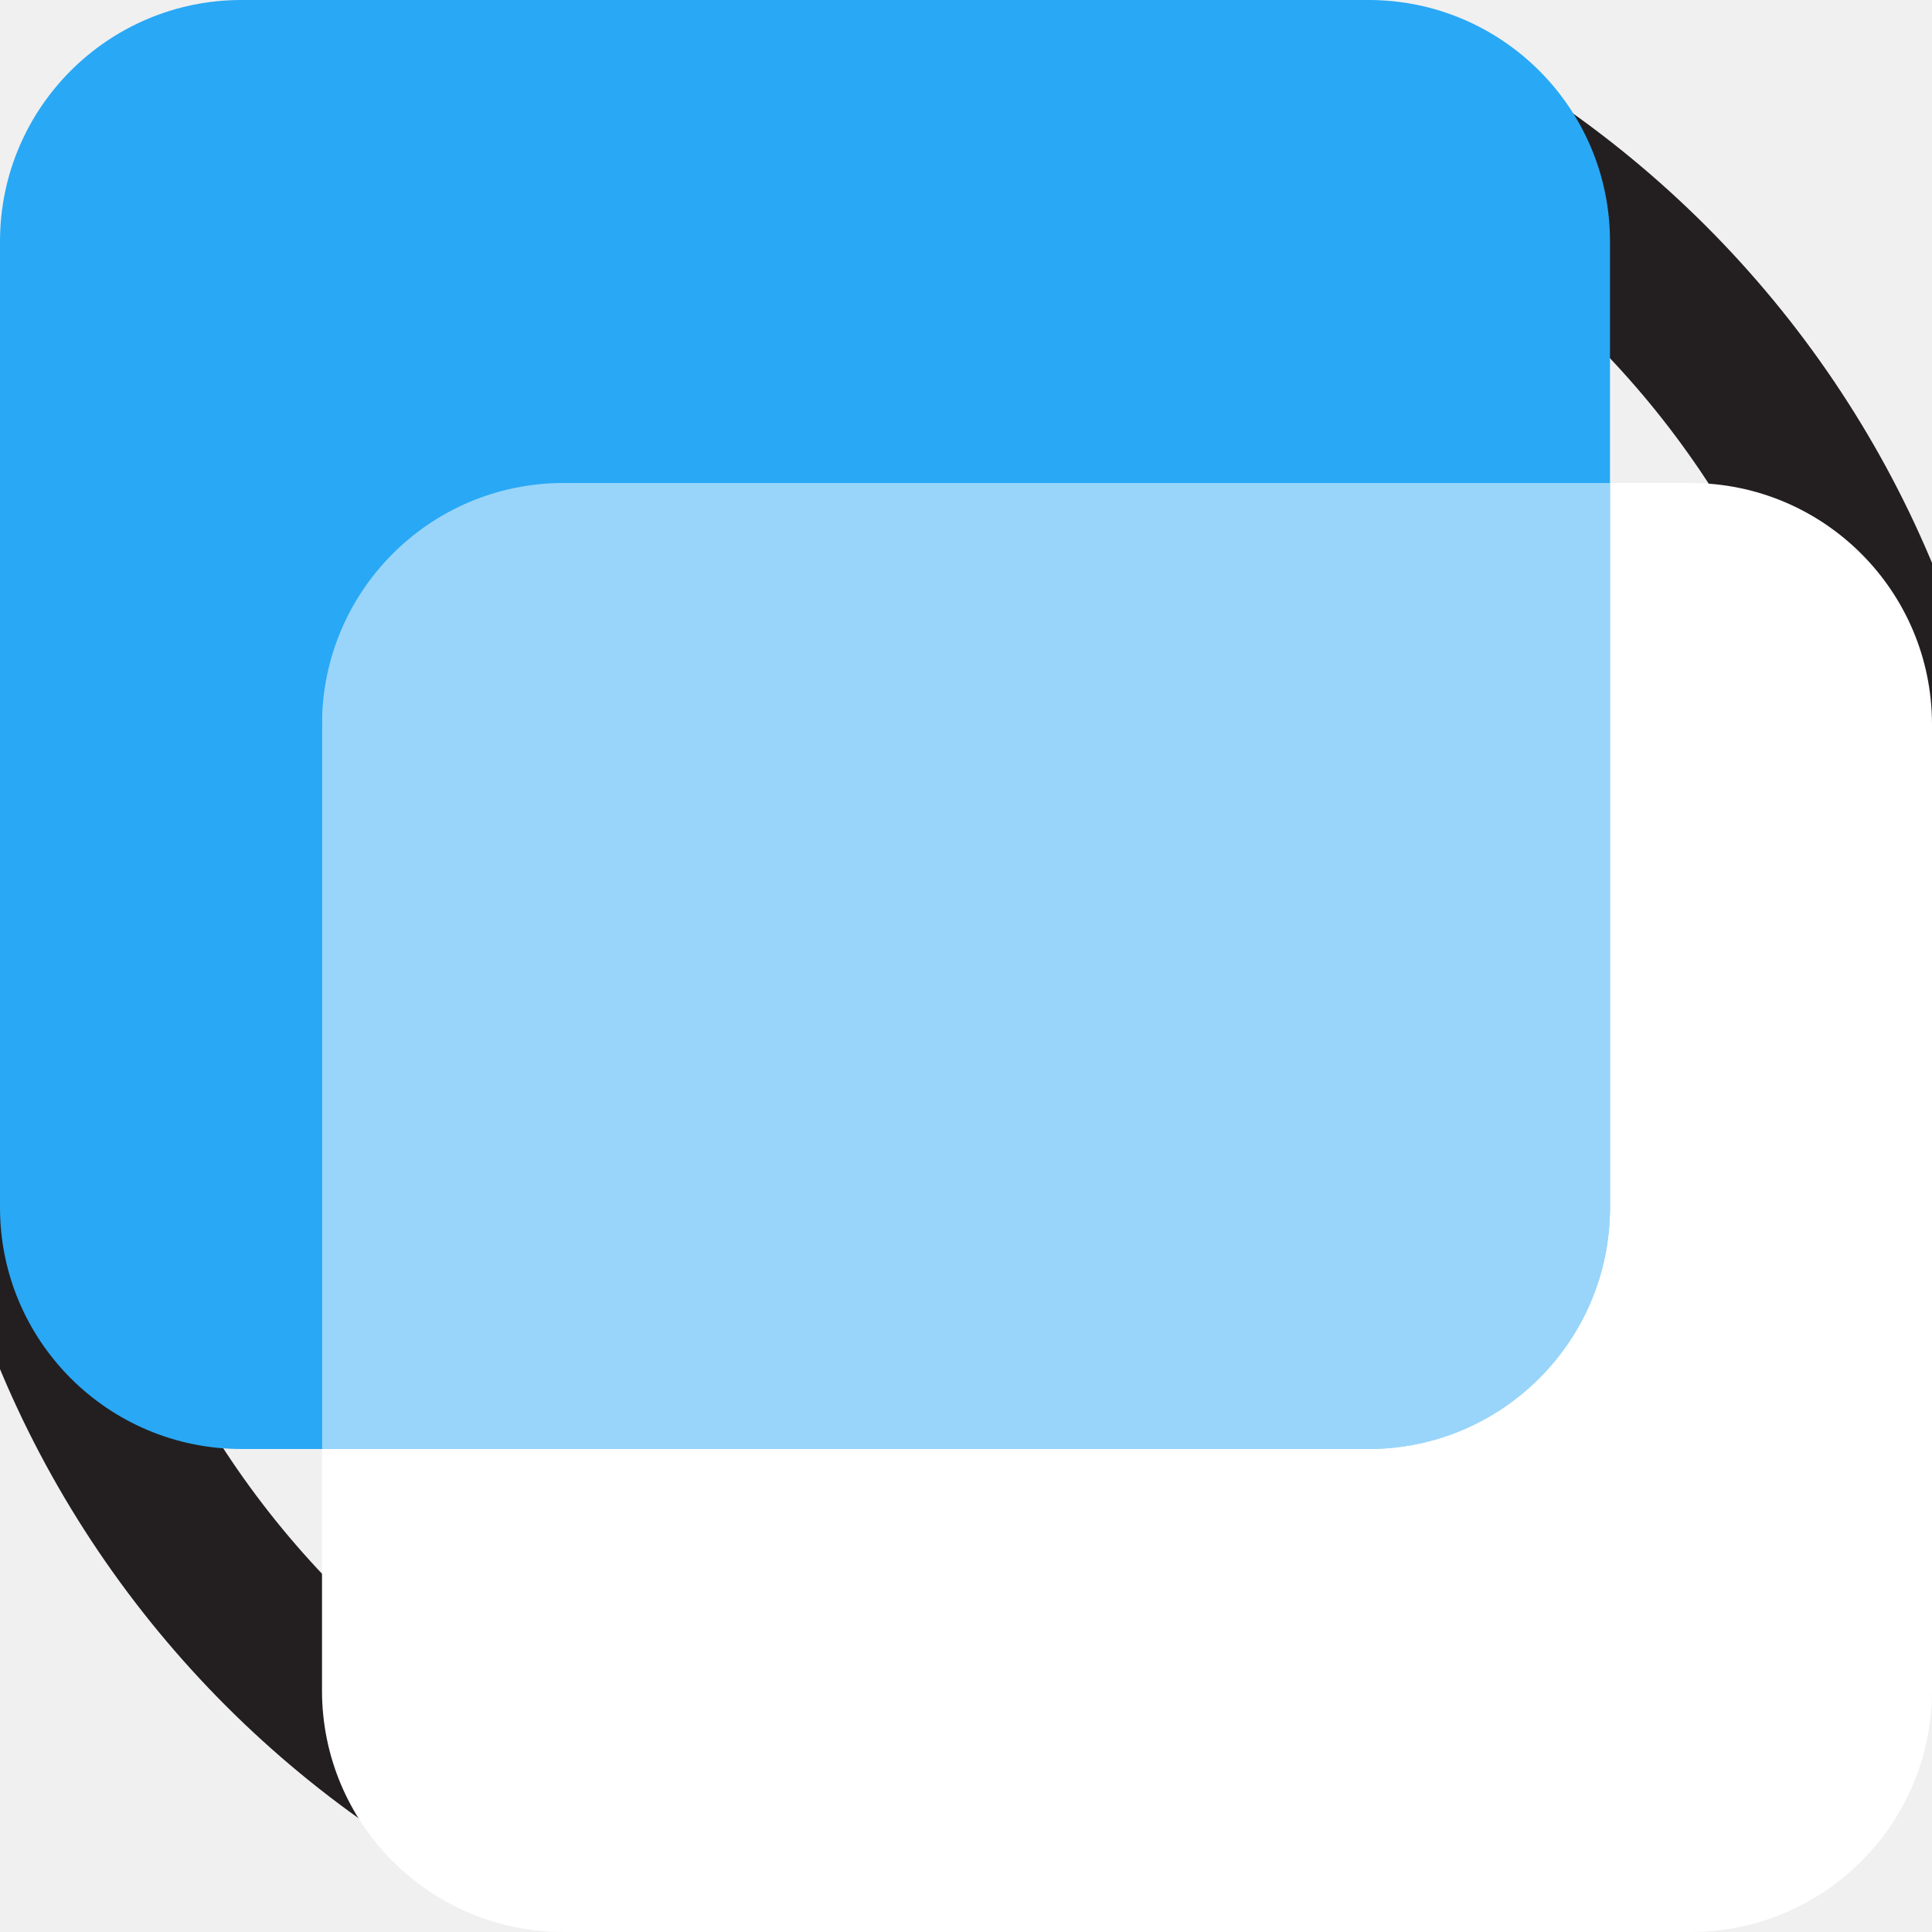
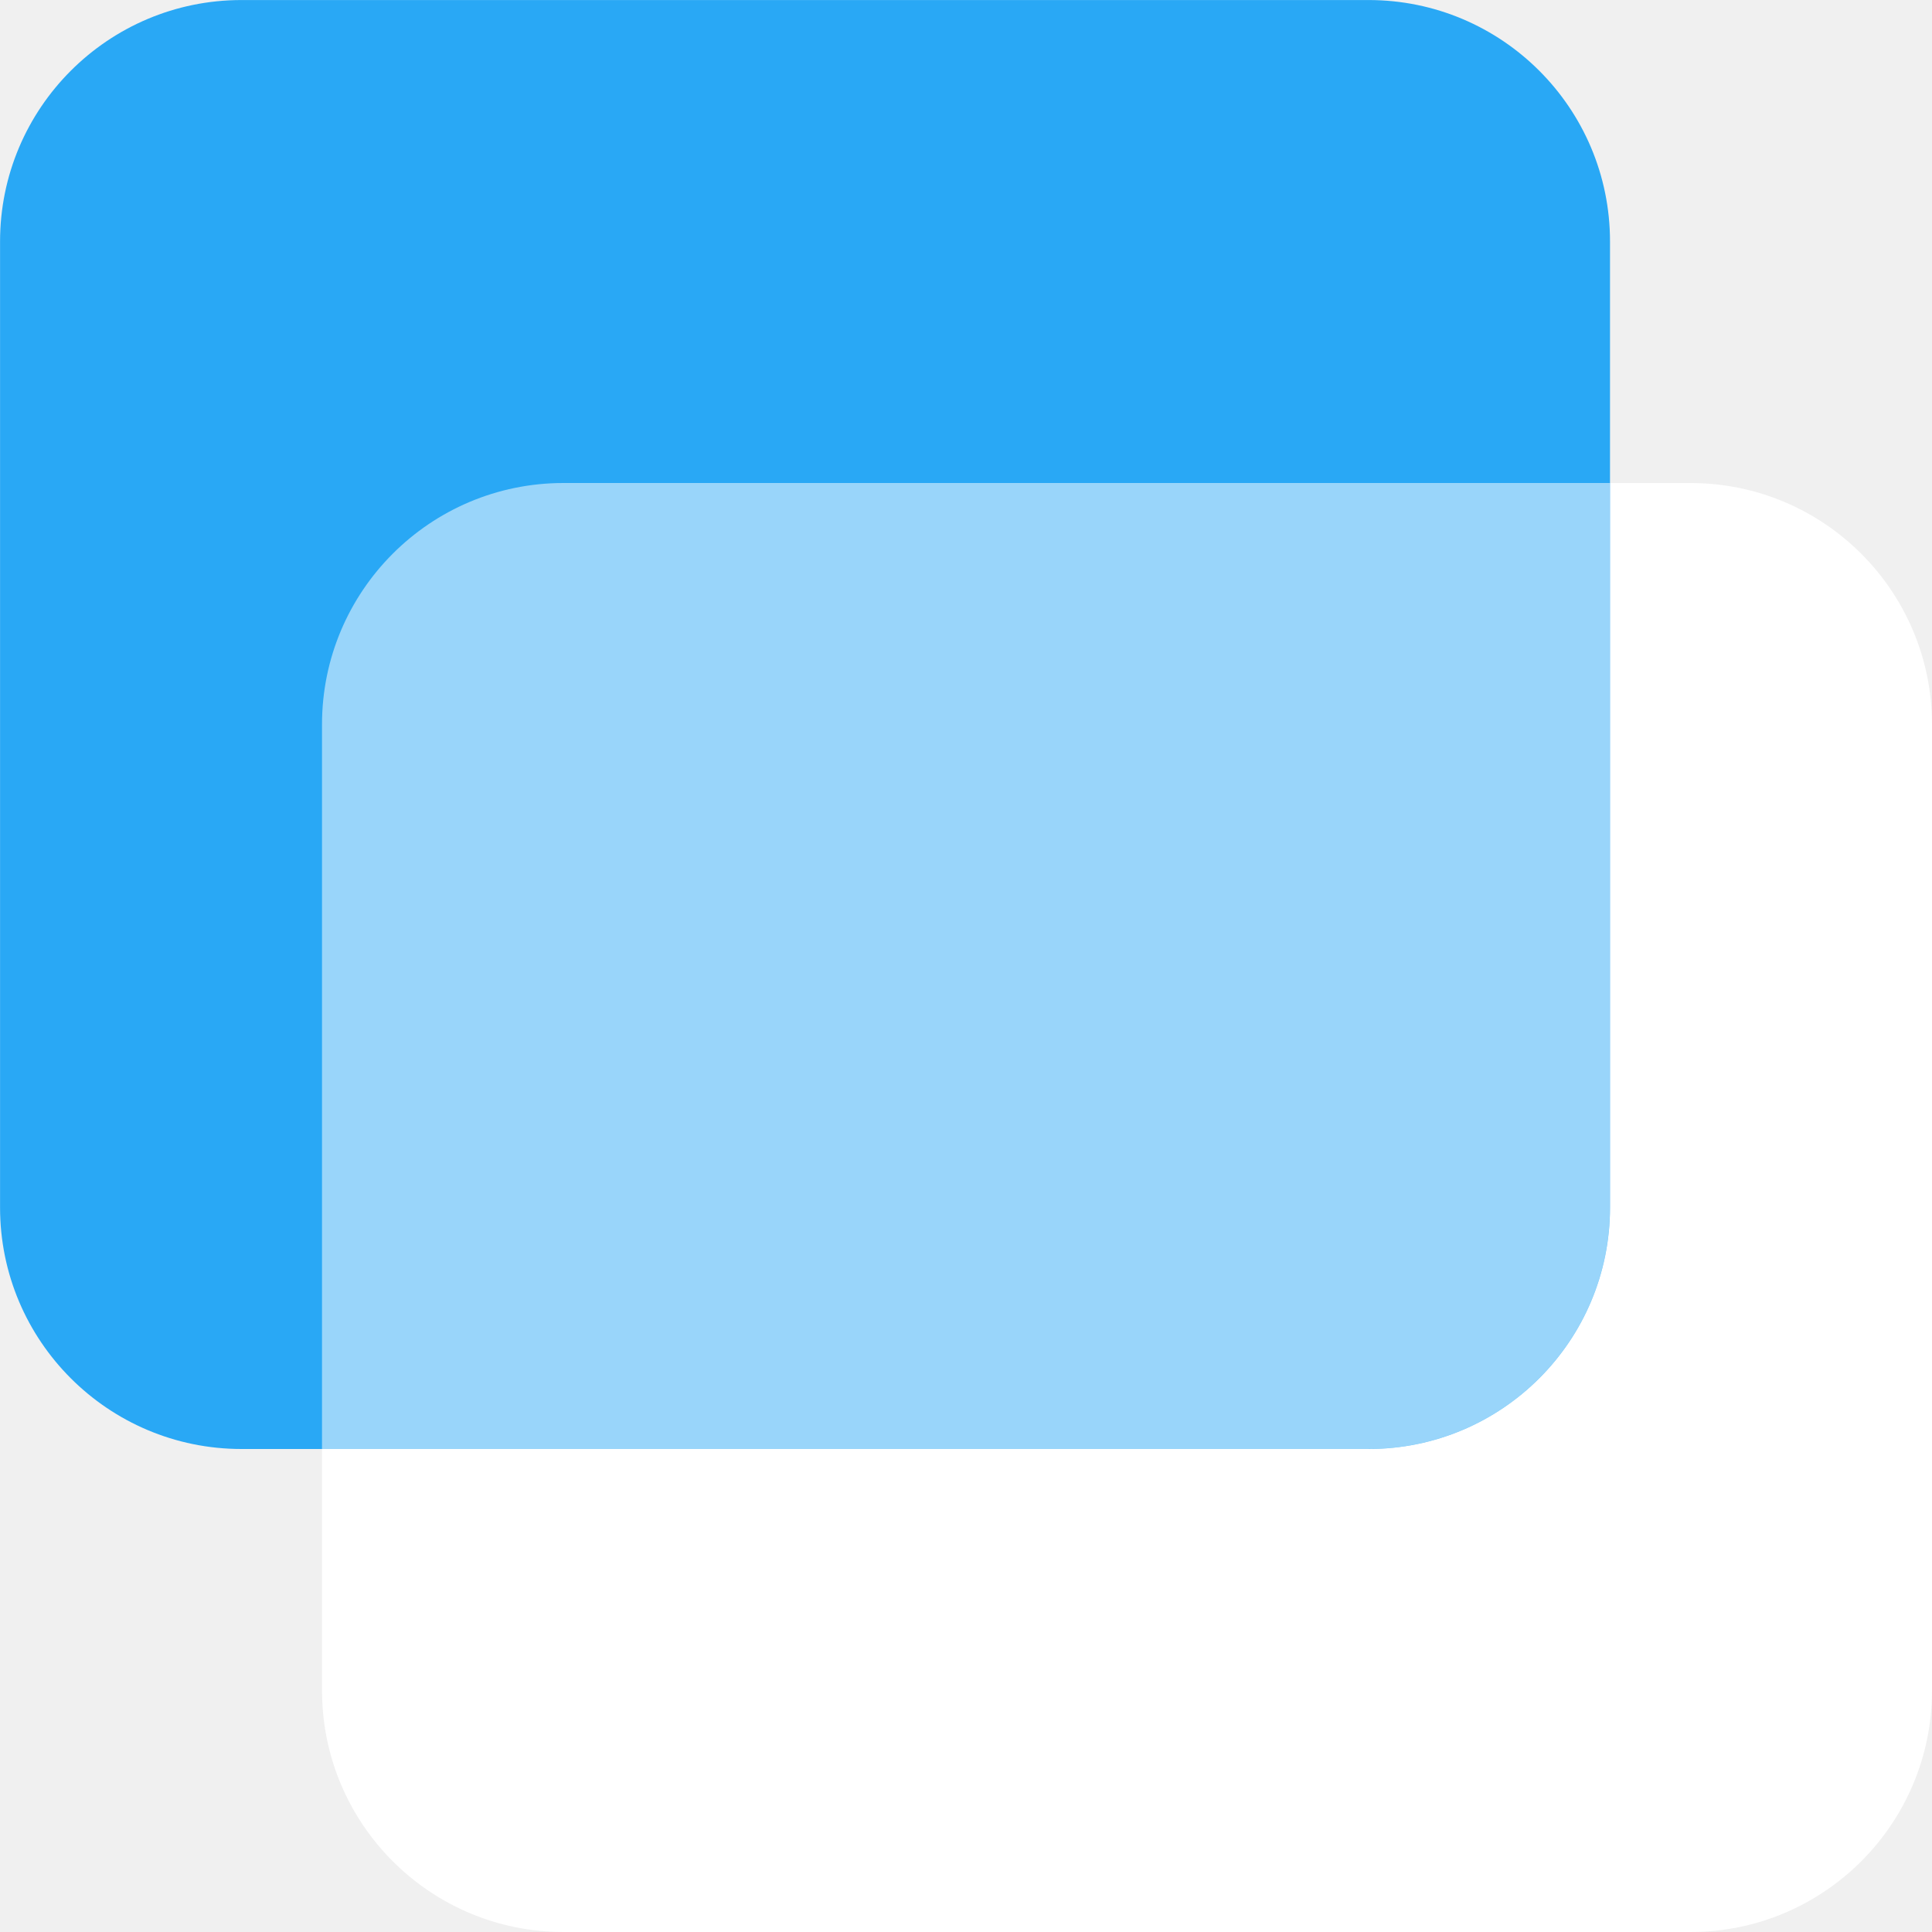
- <svg xmlns="http://www.w3.org/2000/svg" version="1.1" id="svg2" xml:space="preserve" width="32" height="32" viewBox="0 0 32 32">
-   <defs id="defs6">
-     <clipPath clipPathUnits="userSpaceOnUse" id="clipPath16">
-       <path d="M 0,24 H 24 V 0 H 0 Z" id="path14" />
+ <svg xmlns="http://www.w3.org/2000/svg" width="32" height="32" version="1.1" viewBox="0 0 32 32">
+   <defs>
+     <clipPath id="clipPath10">
+       <path transform="translate(-23.5 -8)" d="m0 24h24v-24h-24z" />
    </clipPath>
-     <clipPath clipPathUnits="userSpaceOnUse" id="clipPath40">
-       <path d="M 0,24 H 24 V 0 H 0 Z" id="path38" />
+     <clipPath id="clipPath12">
+       <path transform="translate(-15.5 -16)" d="m0 24h24v-24h-24z" />
    </clipPath>
-     <clipPath clipPathUnits="userSpaceOnUse" id="clipPath68">
-       <path d="M 0,24 H 24 V 0 H 0 Z" id="path66" />
+     <clipPath id="clipPath14">
+       <path transform="translate(-8.8022 -9.0601)" d="m0 24h24v-24h-24z" />
    </clipPath>
-     <clipPath clipPathUnits="userSpaceOnUse" id="clipPath84">
-       <path d="M 4,18 H 20 V 6 H 4 Z" id="path82" />
+     <clipPath id="clipPath16">
+       <path transform="translate(-21)" d="m0 24h24v-24h-24z" />
+     </clipPath>
+     <clipPath id="clipPath18">
+       <path transform="translate(-17 -6)" d="m0 24h24v-24h-24z" />
+     </clipPath>
+     <clipPath id="clipPath19">
+       <path transform="translate(-7 -18)" d="m4 18h16v-12h-16z" />
+     </clipPath>
+     <clipPath id="clipPath21">
+       <path transform="matrix(1.3333 0 0 -1.3333 0 32)" d="m0 24h24v-24h-24z" />
    </clipPath>
  </defs>
-   <g id="g8" transform="matrix(1.333333,0,0,-1.333333,0,32)">
-     <g id="g10">
-       <g id="g12" clip-path="url(#clipPath16)">
-         <g id="g18" transform="translate(-3,12)">
-           <path d="M 0,0 H 30" style="fill:none;stroke:#231f20;stroke-width:2;stroke-linecap:round;stroke-linejoin:round;stroke-miterlimit:10;stroke-dasharray:none;stroke-opacity:1" id="path20" />
-         </g>
-         <g id="g22" transform="translate(12,27)">
-           <path d="M 0,0 V -30" style="fill:none;stroke:#231f20;stroke-width:2;stroke-linecap:round;stroke-linejoin:round;stroke-miterlimit:10;stroke-dasharray:none;stroke-opacity:1" id="path24" />
-         </g>
-         <g id="g26" transform="translate(24,12)">
-           <path d="m 0,0 c 0,-6.627 -5.373,-12 -12,-12 -6.627,0 -12,5.373 -12,12 0,6.627 5.373,12 12,12 C -5.373,12 0,6.627 0,0 Z" style="fill:none;stroke:#231f20;stroke-width:2;stroke-linecap:round;stroke-linejoin:round;stroke-miterlimit:10;stroke-dasharray:none;stroke-opacity:1" id="path28" />
-         </g>
-         <g id="g30" transform="translate(18,12)">
-           <path d="m 0,0 c 0,-3.313 -2.687,-6 -6,-6 -3.313,0 -6,2.687 -6,6 0,3.313 2.687,6 6,6 3.313,0 6,-2.687 6,-6 z" style="fill:none;stroke:#231f20;stroke-width:2;stroke-linecap:round;stroke-linejoin:round;stroke-miterlimit:10;stroke-dasharray:none;stroke-opacity:1" id="path32" />
-         </g>
-       </g>
-     </g>
-     <g id="g34">
-       <g id="g36" clip-path="url(#clipPath40)">
-         <g id="g42" transform="translate(23.5,8)">
-           <path d="m 0,0 c 0,-4.143 -3.357,-7.5 -7.5,-7.5 -4.142,0 -7.5,3.357 -7.5,7.5 0,4.142 3.358,7.5 7.5,7.5 C -3.357,7.5 0,4.142 0,0" style="fill:#ffffff;fill-opacity:1;fill-rule:nonzero;stroke:none" id="path44" />
-         </g>
-         <g id="g46" transform="translate(23.5,8)">
-           <path d="m 0,0 c 0,-4.143 -3.357,-7.5 -7.5,-7.5 -4.142,0 -7.5,3.357 -7.5,7.5 0,4.142 3.358,7.5 7.5,7.5 C -3.357,7.5 0,4.142 0,0 Z" style="fill:none;stroke:#231f20;stroke-width:1;stroke-linecap:round;stroke-linejoin:round;stroke-miterlimit:4;stroke-dasharray:1.81, 3.42;stroke-dashoffset:0;stroke-opacity:1" id="path48" />
-         </g>
-         <g id="g50" transform="translate(15.5,16)">
-           <path d="m 0,0 c 0,-4.063 -3.358,-7.357 -7.5,-7.357 -4.142,0 -7.5,3.294 -7.5,7.357 0,4.063 3.358,7.357 7.5,7.357 C -3.358,7.357 0,4.063 0,0" style="fill:#ffffff;fill-opacity:1;fill-rule:nonzero;stroke:none" id="path52" />
-         </g>
-         <g id="g54" transform="translate(15.5,16)">
-           <path d="m 0,0 c 0,-4.063 -3.358,-7.357 -7.5,-7.357 -4.142,0 -7.5,3.294 -7.5,7.357 0,4.063 3.358,7.357 7.5,7.357 C -3.358,7.357 0,4.063 0,0 Z" style="fill:none;stroke:#231f20;stroke-width:1;stroke-linecap:butt;stroke-linejoin:round;stroke-miterlimit:10;stroke-dasharray:none;stroke-opacity:1" id="path56" />
-         </g>
-         <g id="g58" transform="translate(8.8022,9.0601)">
-           <path d="m 0,0 c -0.08,0.349 -0.122,0.711 -0.122,1.083 0,2.784 2.357,5.041 5.265,5.041 0.388,0 0.767,-0.041 1.131,-0.117" style="fill:#ffffff;fill-opacity:1;fill-rule:nonzero;stroke:#231f20;stroke-width:1;stroke-linecap:butt;stroke-linejoin:round;stroke-miterlimit:10;stroke-dasharray:none;stroke-opacity:1" id="path60" />
-         </g>
-       </g>
-     </g>
-     <g id="g62">
-       <g id="g64" clip-path="url(#clipPath68)">
-         <g id="g70" transform="translate(21)">
-           <path d="m 0,0 h -14 c -1.657,0 -3,1.343 -3,3 v 12 c 0,1.657 1.343,3 3,3 H 0 c 1.657,0 3,-1.343 3,-3 V 3 C 3,1.343 1.657,0 0,0" style="fill:#ffffff;fill-opacity:1;fill-rule:nonzero;stroke:none" id="path72" />
-         </g>
-         <g id="g74" transform="translate(17,6)">
-           <path d="m 0,0 h -14 c -1.657,0 -3,1.343 -3,3 v 12 c 0,1.657 1.343,3 3,3 H 0 c 1.657,0 3,-1.343 3,-3 V 3 C 3,1.343 1.657,0 0,0" style="fill:#29a8f5;fill-opacity:1;fill-rule:nonzero;stroke:none" id="path76" />
-         </g>
-         <g id="g78">
-           <g id="g80" />
-           <g id="g92">
-             <g clip-path="url(#clipPath84)" opacity="0.52" id="g90">
-               <g transform="translate(7,18)" id="g88">
-                 <path d="m 0,0 c -1.657,0 -3,-1.343 -3,-3 v -9 h 13 c 1.657,0 3,1.343 3,3 v 9 z" style="fill:#ffffff;fill-opacity:1;fill-rule:nonzero;stroke:none" id="path86" />
-               </g>
-             </g>
-           </g>
-         </g>
-       </g>
-     </g>
+   <g display="none" fill="#fff" stroke="#231f20" stroke-linejoin="round">
+     <path transform="matrix(1.3333 0 0 -1.3333 31.333 21.333)" d="m0 0c0-4.143-3.357-7.5-7.5-7.5-4.142 0-7.5 3.357-7.5 7.5 0 4.142 3.358 7.5 7.5 7.5 4.143 0 7.5-3.358 7.5-7.5" clip-path="url(#clipPath10)" stroke-dasharray="1.81, 3.42" stroke-linecap="round" />
+     <path transform="matrix(1.3333 0 0 -1.3333 20.667 10.667)" d="m0 0c0-4.063-3.358-7.357-7.5-7.357s-7.5 3.294-7.5 7.357 3.358 7.357 7.5 7.357 7.5-3.294 7.5-7.357" clip-path="url(#clipPath12)" stroke-miterlimit="10" />
+     <path transform="matrix(1.3333 0 0 -1.3333 11.736 19.92)" d="m0 0c-0.08 0.349-0.122 0.711-0.122 1.083 0 2.784 2.357 5.041 5.265 5.041 0.388 0 0.767-0.041 1.131-0.117" clip-path="url(#clipPath14)" stroke-miterlimit="10" />
+   </g>
+   <path transform="matrix(1.3333 0 0 -1.3333 28 32)" d="m0 0h-14c-1.657 0-3 1.343-3 3v12c0 1.657 1.343 3 3 3h14c1.657 0 3-1.343 3-3v-12c0-1.657-1.343-3-3-3" clip-path="url(#clipPath16)" fill="#fff" />
+   <path transform="matrix(1.3333 0 0 -1.3333 22.667 24)" d="m0 0h-14c-1.657 0-3 1.343-3 3v12c0 1.657 1.343 3 3 3h14c1.657 0 3-1.343 3-3v-12c0-1.657-1.343-3-3-3" clip-path="url(#clipPath18)" fill="#29a8f5" />
+   <g clip-path="url(#clipPath21)" opacity=".52">
+     <path transform="matrix(1.3333 0 0 -1.3333 9.3333 8)" d="m0 0c-1.657 0-3-1.343-3-3v-9h13c1.657 0 3 1.343 3 3v9z" clip-path="url(#clipPath19)" fill="#fff" />
  </g>
</svg>
